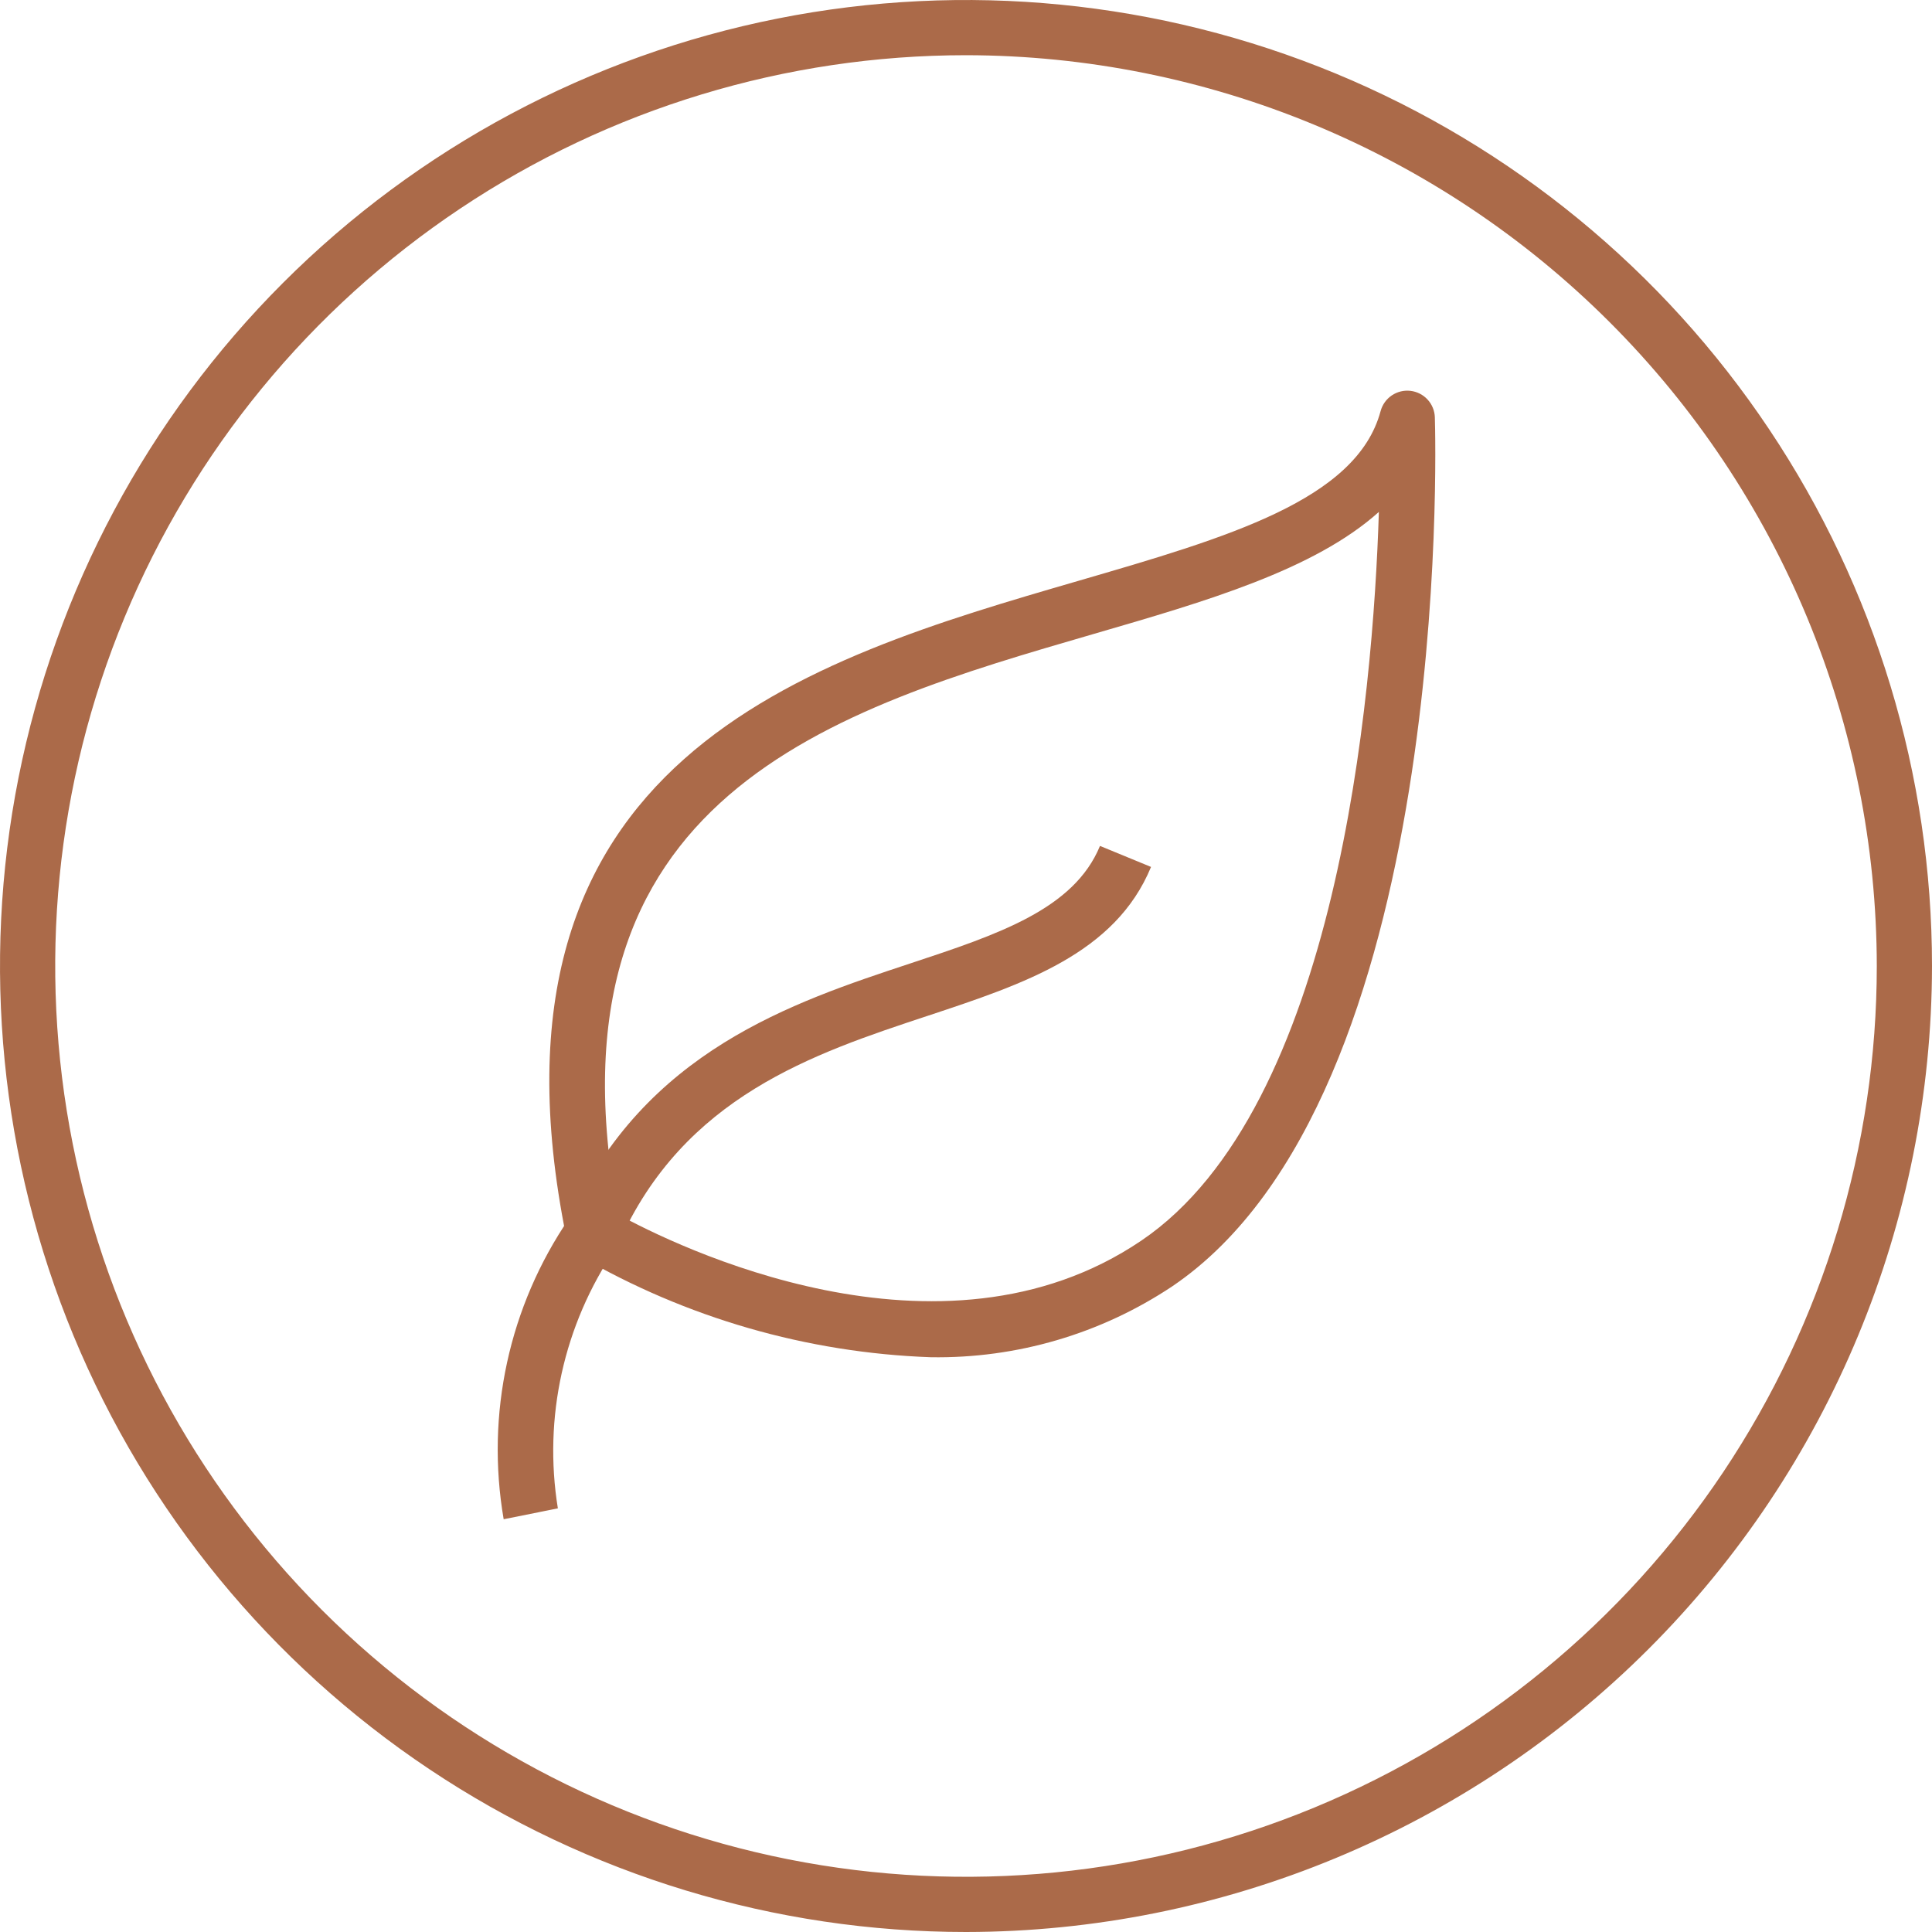
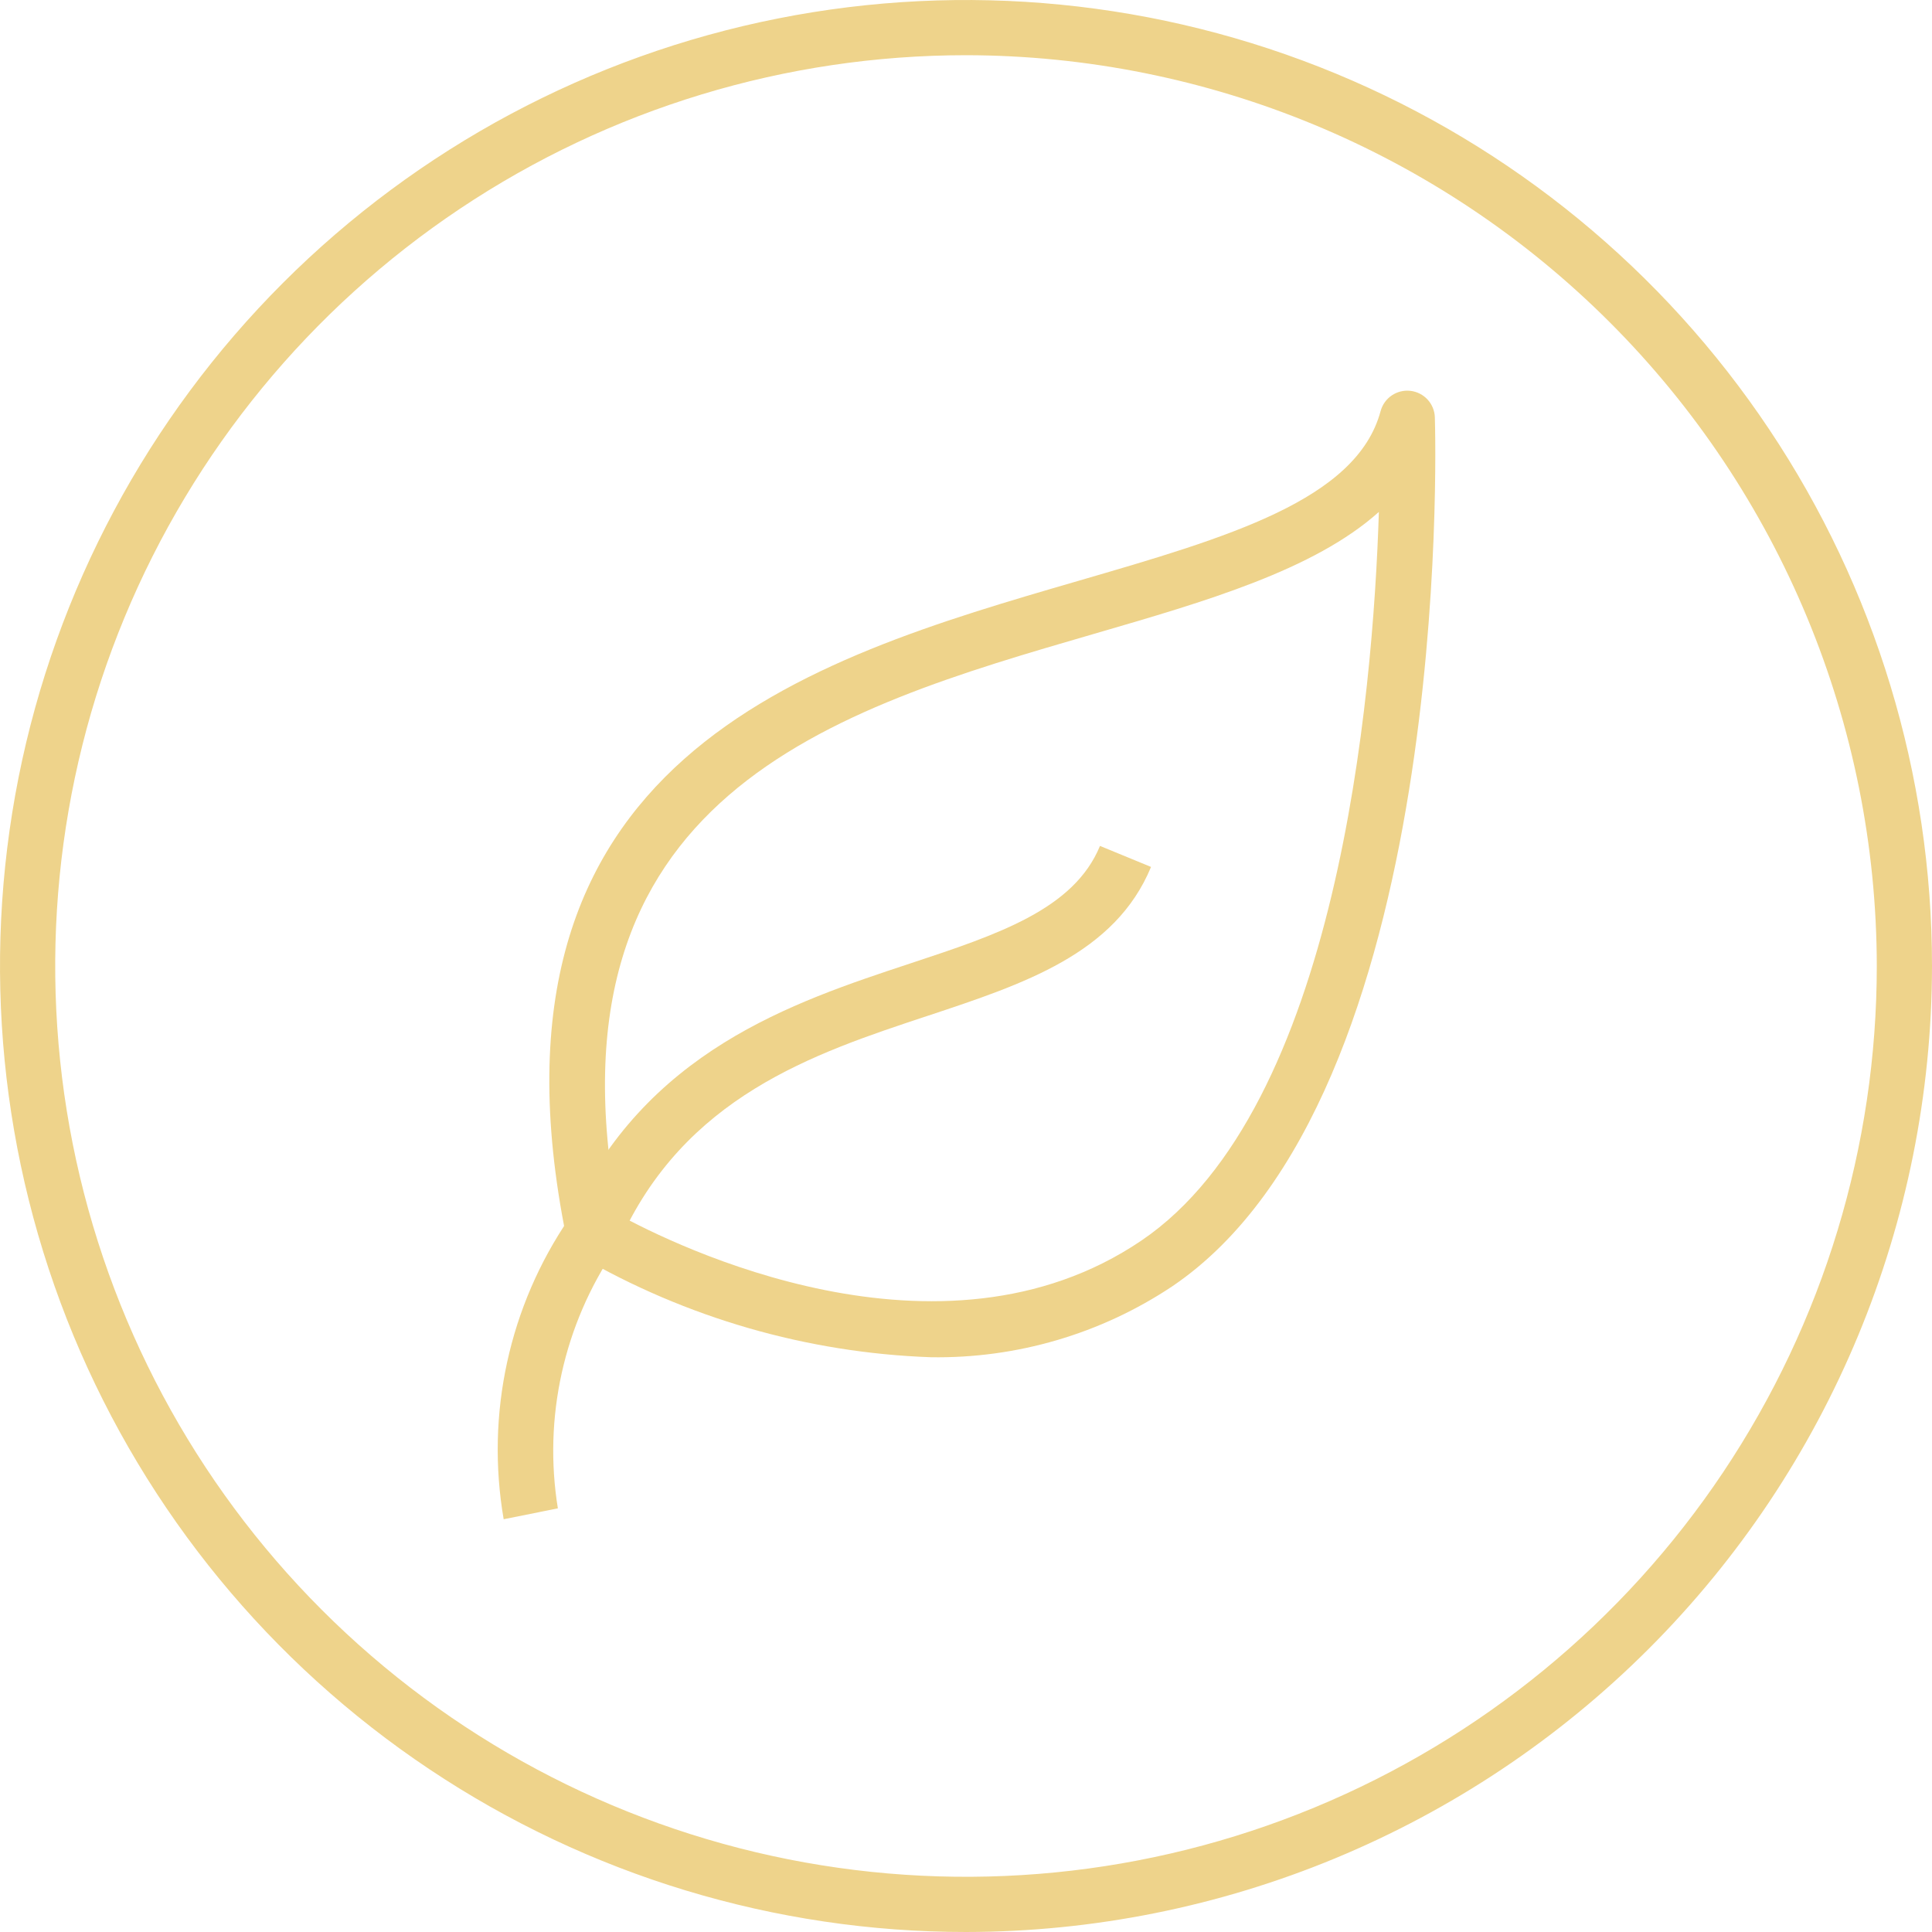
<svg xmlns="http://www.w3.org/2000/svg" width="40" height="40" viewBox="0 0 40 40" fill="none">
-   <path d="M20 40C16.044 40 12.178 38.827 8.889 36.629C5.6 34.432 3.036 31.308 1.522 27.654C0.009 23.999 -0.387 19.978 0.384 16.098C1.156 12.219 3.061 8.655 5.858 5.858C8.655 3.061 12.219 1.156 16.098 0.384C19.978 -0.387 23.999 0.009 27.654 1.522C31.308 3.036 34.432 5.6 36.629 8.889C38.827 12.178 40 16.044 40 20C39.994 25.302 37.885 30.386 34.136 34.136C30.386 37.885 25.302 39.994 20 40ZM20 1.143C16.27 1.143 12.625 2.249 9.524 4.321C6.423 6.393 4.006 9.338 2.578 12.784C1.151 16.229 0.778 20.021 1.505 23.679C2.233 27.337 4.029 30.697 6.666 33.334C9.303 35.971 12.663 37.767 16.321 38.495C19.979 39.222 23.771 38.849 27.216 37.422C30.662 35.995 33.607 33.578 35.679 30.477C37.751 27.375 38.857 23.73 38.857 20C38.851 15.001 36.863 10.207 33.328 6.672C29.793 3.137 25 1.149 20 1.143Z" fill="#AB6A49" />
-   <path d="M19.27 28.1C16.706 28.008 14.206 27.286 11.988 25.997C11.921 25.956 11.863 25.901 11.818 25.837C11.773 25.773 11.742 25.7 11.726 25.623C9.715 15.695 16.707 13.66 22.329 12.025C25.42 11.126 28.091 10.35 28.584 8.511C28.62 8.378 28.702 8.263 28.816 8.186C28.929 8.11 29.066 8.076 29.202 8.092C29.338 8.108 29.464 8.172 29.557 8.273C29.65 8.374 29.703 8.505 29.707 8.641C29.725 9.213 30.068 22.704 24.272 26.631C22.793 27.617 21.048 28.129 19.27 28.1ZM12.796 25.143C13.939 25.772 19.46 28.511 23.631 25.685C27.688 22.935 28.427 14.441 28.548 10.599C27.209 11.799 24.975 12.448 22.648 13.124C17.258 14.69 11.159 16.464 12.796 25.143Z" fill="#AB6A49" />
-   <path d="M10.428 31.454C10.053 29.279 10.54 27.042 11.787 25.221C13.351 21.765 16.398 20.756 18.849 19.946C20.665 19.345 22.234 18.826 22.774 17.514L23.831 17.949C23.088 19.746 21.202 20.37 19.208 21.031C16.841 21.814 14.158 22.702 12.808 25.741C12.79 25.78 12.768 25.817 12.743 25.851C11.672 27.426 11.245 29.35 11.55 31.229L10.428 31.454Z" fill="#AB6A49" />
+   <path d="M20 40C16.044 40 12.178 38.827 8.889 36.629C5.6 34.432 3.036 31.308 1.522 27.654C0.009 23.999 -0.387 19.978 0.384 16.098C1.156 12.219 3.061 8.655 5.858 5.858C8.655 3.061 12.219 1.156 16.098 0.384C19.978 -0.387 23.999 0.009 27.654 1.522C31.308 3.036 34.432 5.6 36.629 8.889C38.827 12.178 40 16.044 40 20C39.994 25.302 37.885 30.386 34.136 34.136C30.386 37.885 25.302 39.994 20 40ZM20 1.143C16.27 1.143 12.625 2.249 9.524 4.321C6.423 6.393 4.006 9.338 2.578 12.784C1.151 16.229 0.778 20.021 1.505 23.679C2.233 27.337 4.029 30.697 6.666 33.334C9.303 35.971 12.663 37.767 16.321 38.495C19.979 39.222 23.771 38.849 27.216 37.422C30.662 35.995 33.607 33.578 35.679 30.477C37.751 27.375 38.857 23.73 38.857 20C38.851 15.001 36.863 10.207 33.328 6.672C29.793 3.137 25 1.149 20 1.143Z" fill="#eed38b" />
+   <path d="M19.27 28.1C16.706 28.008 14.206 27.286 11.988 25.997C11.921 25.956 11.863 25.901 11.818 25.837C11.773 25.773 11.742 25.7 11.726 25.623C9.715 15.695 16.707 13.66 22.329 12.025C25.42 11.126 28.091 10.35 28.584 8.511C28.62 8.378 28.702 8.263 28.816 8.186C28.929 8.11 29.066 8.076 29.202 8.092C29.338 8.108 29.464 8.172 29.557 8.273C29.65 8.374 29.703 8.505 29.707 8.641C29.725 9.213 30.068 22.704 24.272 26.631C22.793 27.617 21.048 28.129 19.27 28.1ZM12.796 25.143C13.939 25.772 19.46 28.511 23.631 25.685C27.688 22.935 28.427 14.441 28.548 10.599C27.209 11.799 24.975 12.448 22.648 13.124C17.258 14.69 11.159 16.464 12.796 25.143Z" fill="#eed38b" />
+   <path d="M10.428 31.454C10.053 29.279 10.54 27.042 11.787 25.221C13.351 21.765 16.398 20.756 18.849 19.946C20.665 19.345 22.234 18.826 22.774 17.514L23.831 17.949C23.088 19.746 21.202 20.37 19.208 21.031C16.841 21.814 14.158 22.702 12.808 25.741C12.79 25.78 12.768 25.817 12.743 25.851C11.672 27.426 11.245 29.35 11.55 31.229L10.428 31.454Z" fill="#eed38b" />
</svg>
